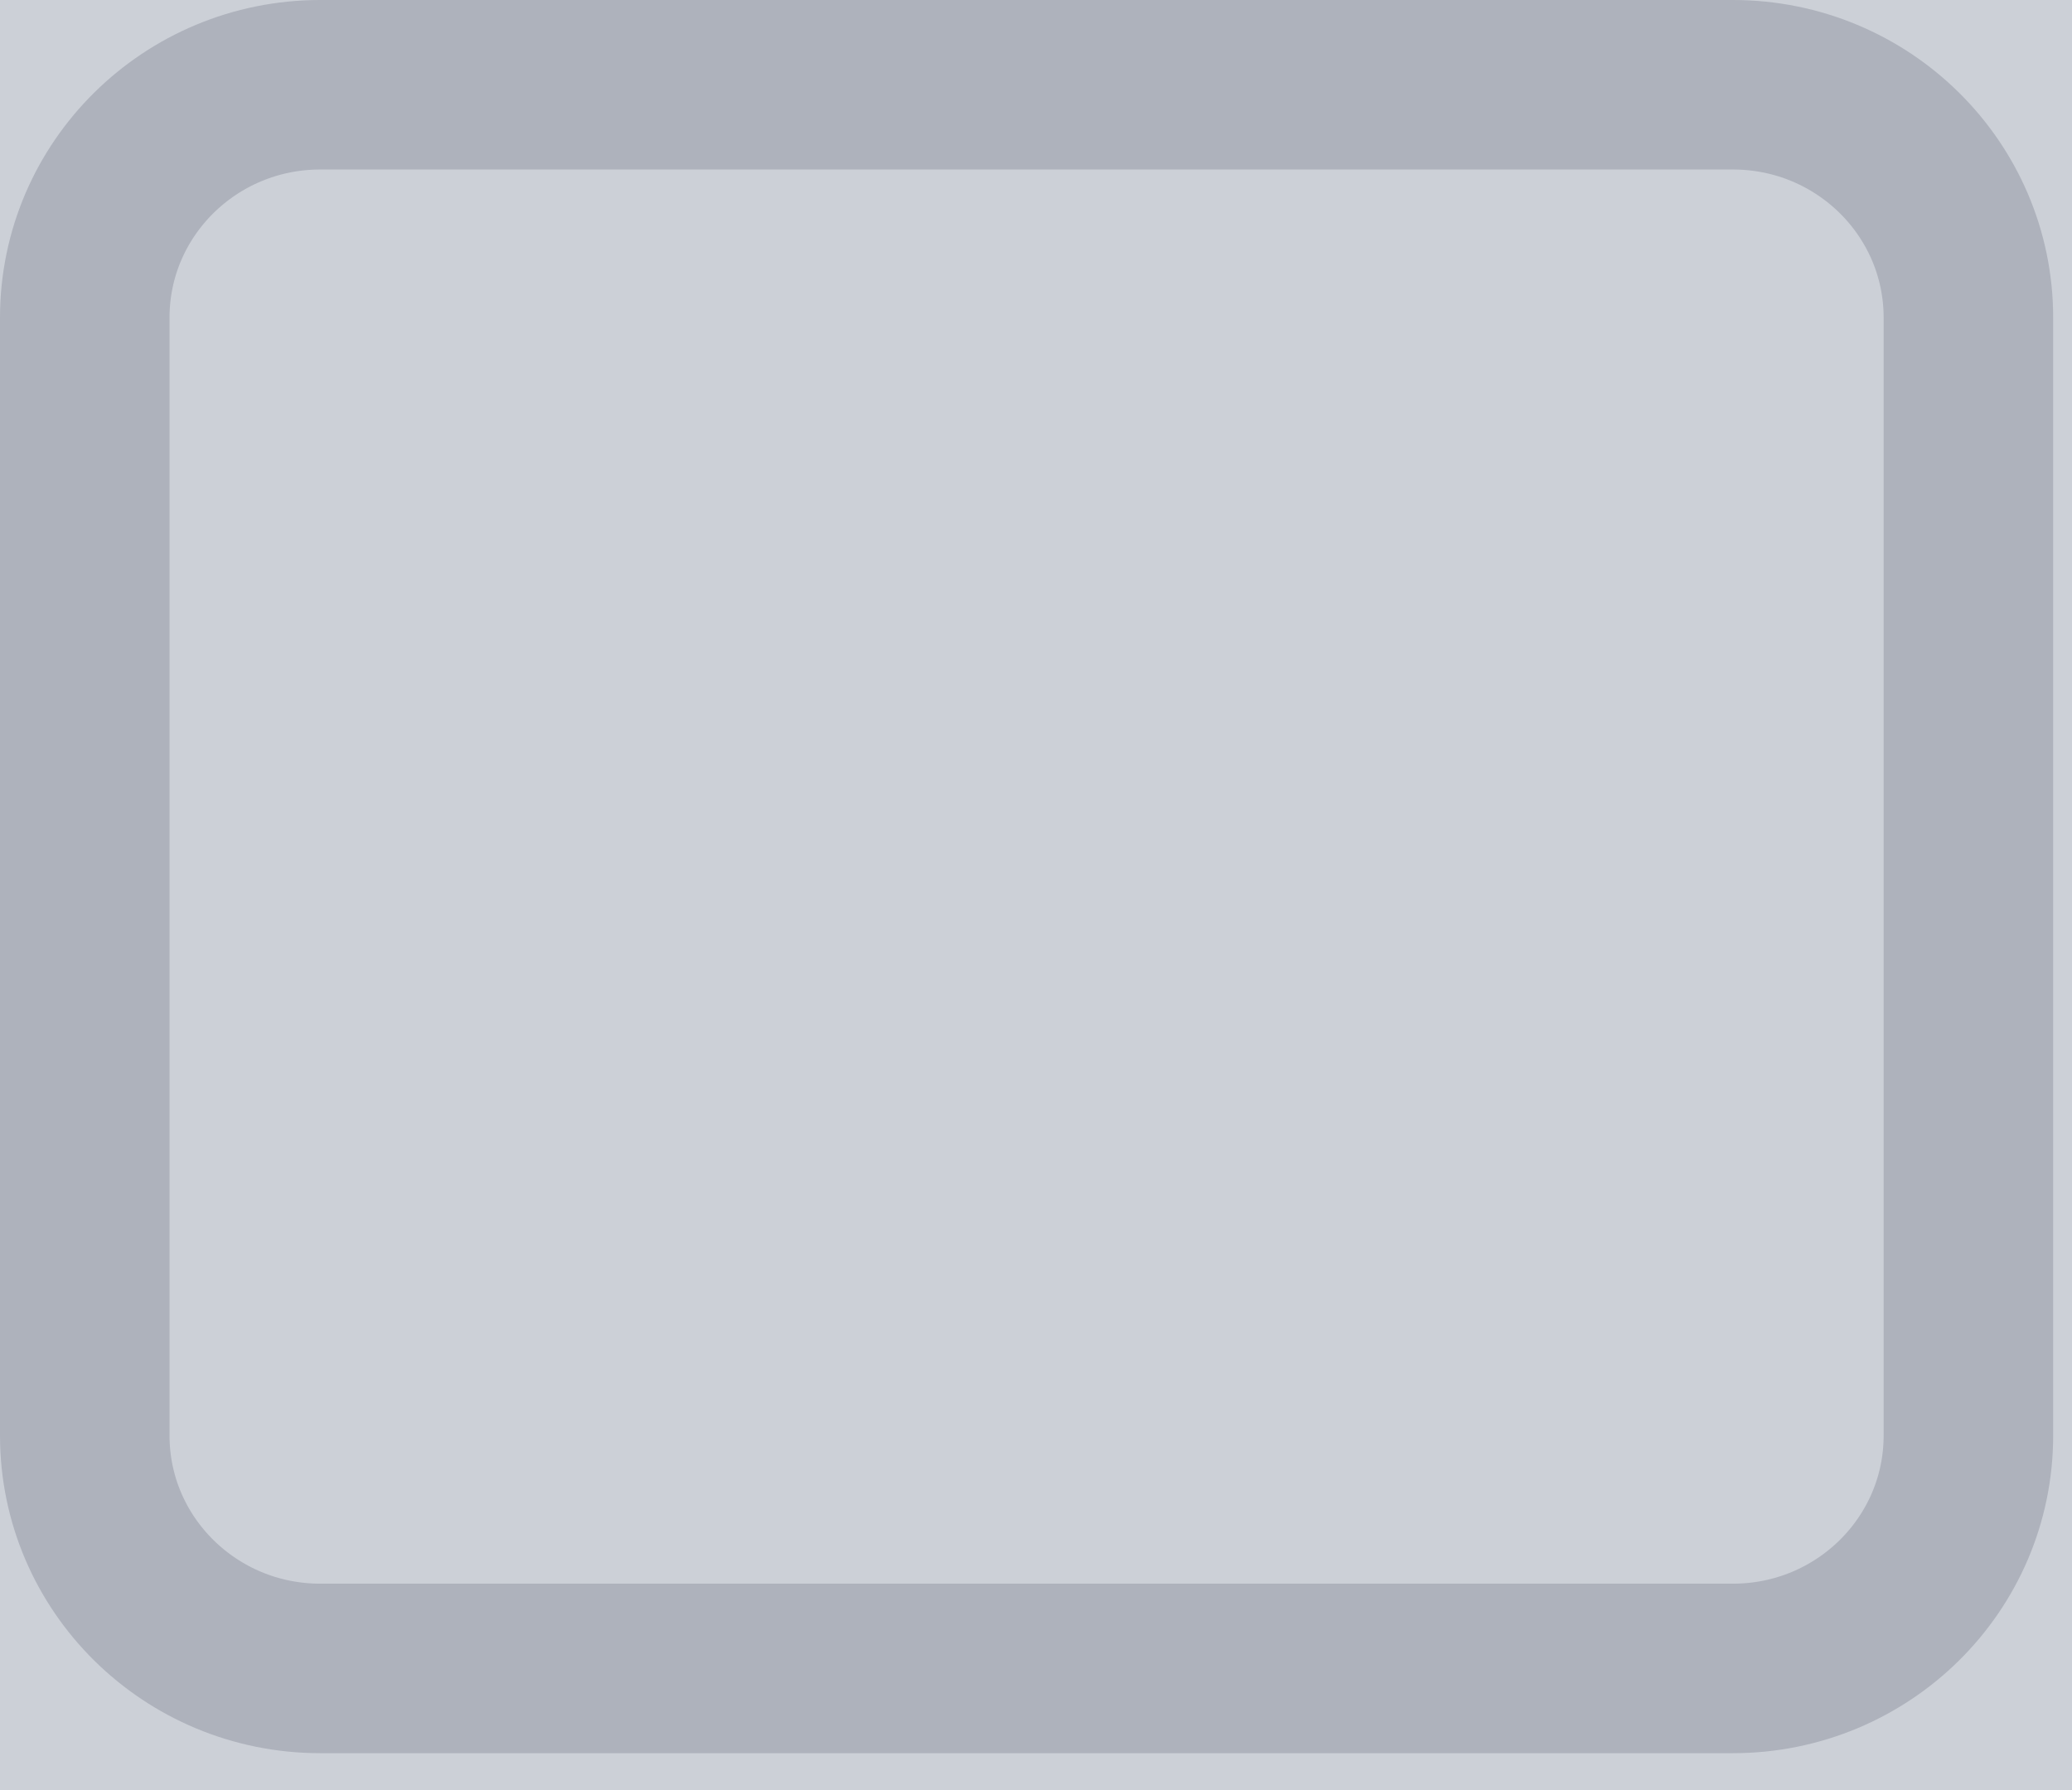
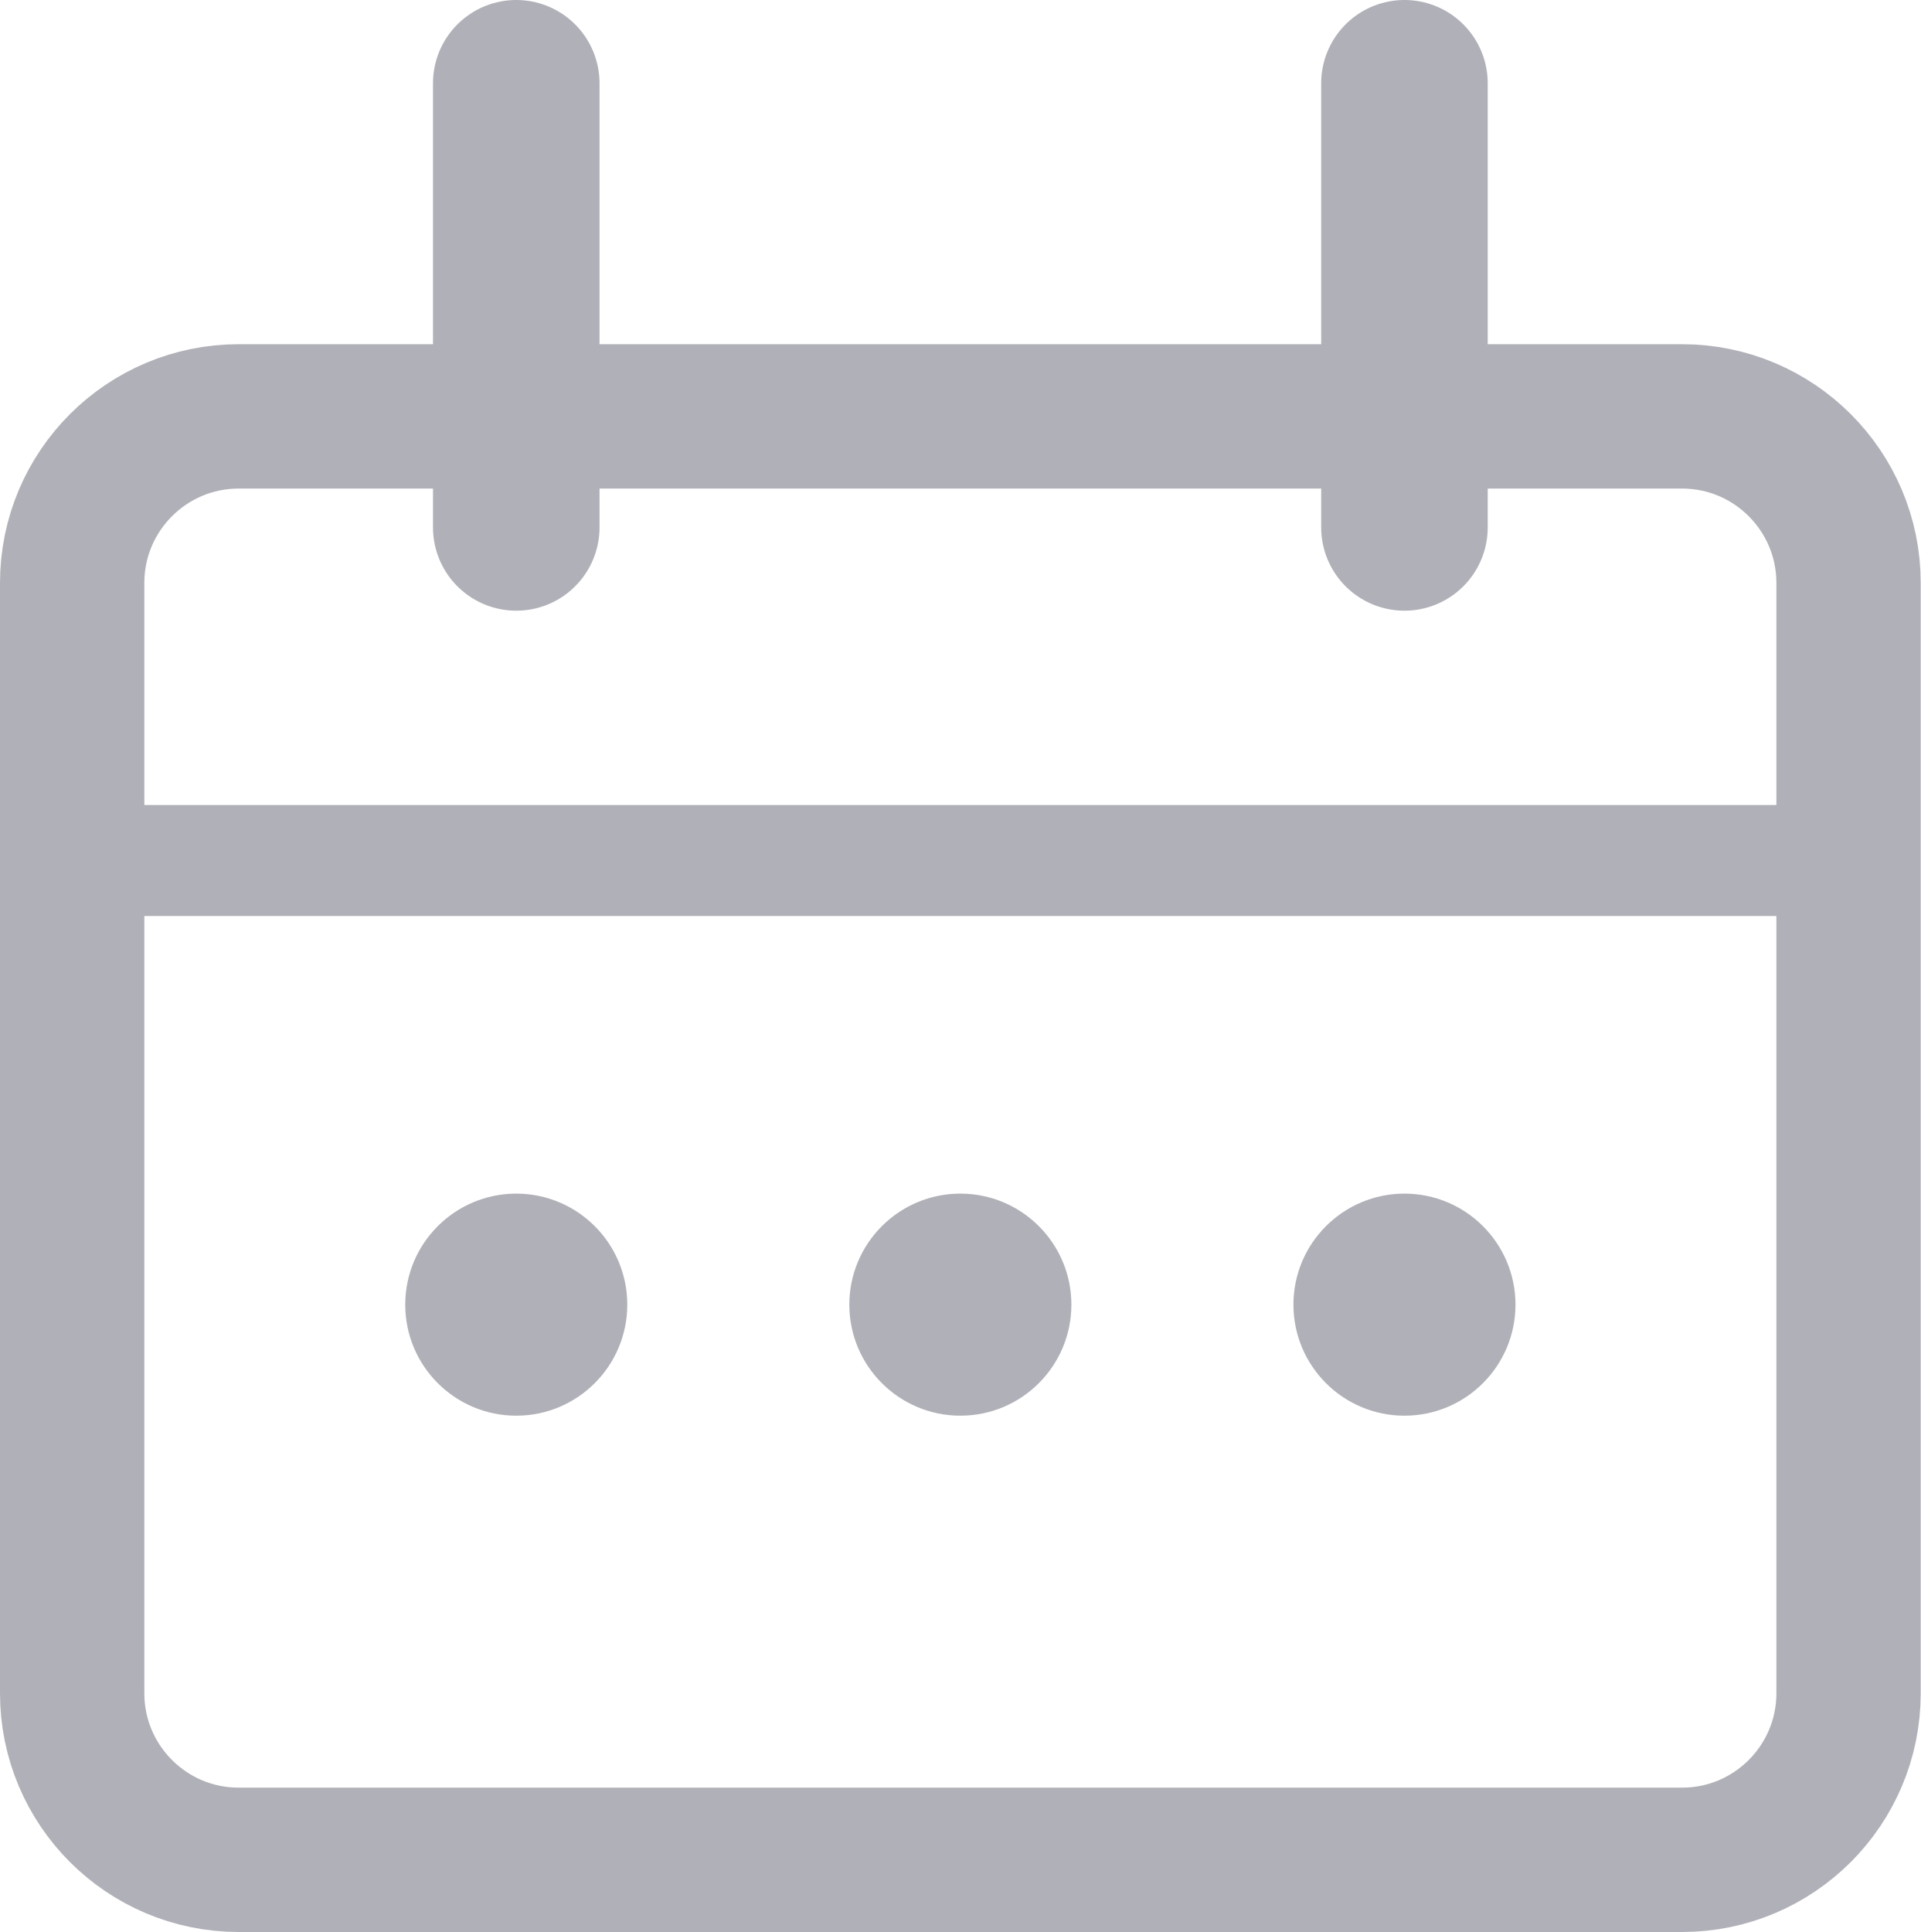
- <svg xmlns="http://www.w3.org/2000/svg" width="22" height="19" viewBox="0 0 22 19" fill="none">
-   <rect width="22" height="19" fill="#F5F5F5" />
-   <g id="í+ìë¦¼ë´ì­">
-     <path d="M-472.1 -1613.73C-472.1 -1614.84 -471.204 -1615.73 -470.1 -1615.73H1705.9C1707 -1615.73 1707.9 -1614.84 1707.9 -1613.73V183.266C1707.9 184.37 1707 185.266 1705.9 185.266H-470.1C-471.204 185.266 -472.1 184.37 -472.1 183.266V-1613.73Z" fill="#CCD0D7" />
-     <path d="M-470.1 -1615.73V-1614.73H1705.9V-1615.73V-1616.73H-470.1V-1615.73ZM1707.9 -1613.73H1706.9V183.266H1707.9H1708.9V-1613.73H1707.9ZM1705.9 185.266V184.266H-470.1V185.266V186.266H1705.9V185.266ZM-472.1 183.266H-471.1V-1613.73H-472.1H-473.1V183.266H-472.1ZM-470.1 185.266V184.266C-470.652 184.266 -471.1 183.818 -471.1 183.266H-472.1H-473.1C-473.1 184.923 -471.756 186.266 -470.1 186.266V185.266ZM1707.9 183.266H1706.9C1706.9 183.818 1706.45 184.266 1705.9 184.266V185.266V186.266C1707.56 186.266 1708.9 184.923 1708.9 183.266H1707.9ZM1705.9 -1615.73V-1614.73C1706.45 -1614.73 1706.9 -1614.29 1706.9 -1613.73H1707.9H1708.9C1708.9 -1615.39 1707.56 -1616.73 1705.9 -1616.73V-1615.73ZM-470.1 -1615.73V-1616.73C-471.756 -1616.73 -473.1 -1615.39 -473.1 -1613.73H-472.1H-471.1C-471.1 -1614.29 -470.652 -1614.73 -470.1 -1614.73V-1615.73Z" fill="black" fill-opacity="0.1" />
-     <g id="SCR-012  í">
-       <g id="SCR-012  í_2">
-         <path id="Vector" d="M18.4 0.9H3.4C2.02 0.9 0.9 2.007 0.9 3.373V15.244C0.9 16.61 2.02 17.717 3.4 17.717H18.4C19.781 17.717 20.9 16.61 20.9 15.244V3.373C20.9 2.007 19.781 0.9 18.4 0.9Z" stroke="#AEB2BC" stroke-width="1.8" />
-       </g>
-     </g>
+ <svg xmlns="http://www.w3.org/2000/svg" preserveAspectRatio="none" width="100%" height="100%" overflow="visible" style="display: block;" viewBox="0 0 17.3 17.4" fill="none">
+   <g id="Group">
+     <path id="Vector" d="M15.15 3.75H2.15C1.322 3.75 0.65 4.422 0.65 5.25V15.25C0.65 16.078 1.322 16.75 2.15 16.75H15.15C15.978 16.75 16.65 16.078 16.65 15.25V5.25C16.65 4.422 15.978 3.75 15.15 3.75Z" stroke="#B0B0B8" stroke-width="1.3" />
+     <path id="Vector_2" d="M4.65 0.75V4.75" stroke="#B0B0B8" stroke-width="1.5" stroke-linecap="round" />
+     <path id="Vector_3" d="M12.65 0.75V4.75" stroke="#B0B0B8" stroke-width="1.5" stroke-linecap="round" />
+     <path id="Vector_4" d="M0.65 7.75H16.65" stroke="#B0B0B8" />
+     <path id="Vector_5" d="M4.65 12.75C5.202 12.75 5.65 12.302 5.65 11.75C5.65 11.198 5.202 10.75 4.65 10.75C4.098 10.75 3.65 11.198 3.65 11.75C3.65 12.302 4.098 12.75 4.65 12.75Z" fill="#B0B0B8" />
+     <path id="Vector_6" d="M8.65 12.75C9.202 12.75 9.65 12.302 9.65 11.75C9.65 11.198 9.202 10.75 8.65 10.75C8.098 10.75 7.65 11.198 7.65 11.75C7.65 12.302 8.098 12.75 8.65 12.75Z" fill="#B0B0B8" />
+     <path id="Vector_7" d="M12.65 12.75C13.202 12.75 13.65 12.302 13.65 11.75C13.65 11.198 13.202 10.75 12.65 10.75C12.098 10.75 11.65 11.198 11.65 11.75C11.65 12.302 12.098 12.75 12.65 12.75Z" fill="#B0B0B8" />
  </g>
</svg>
